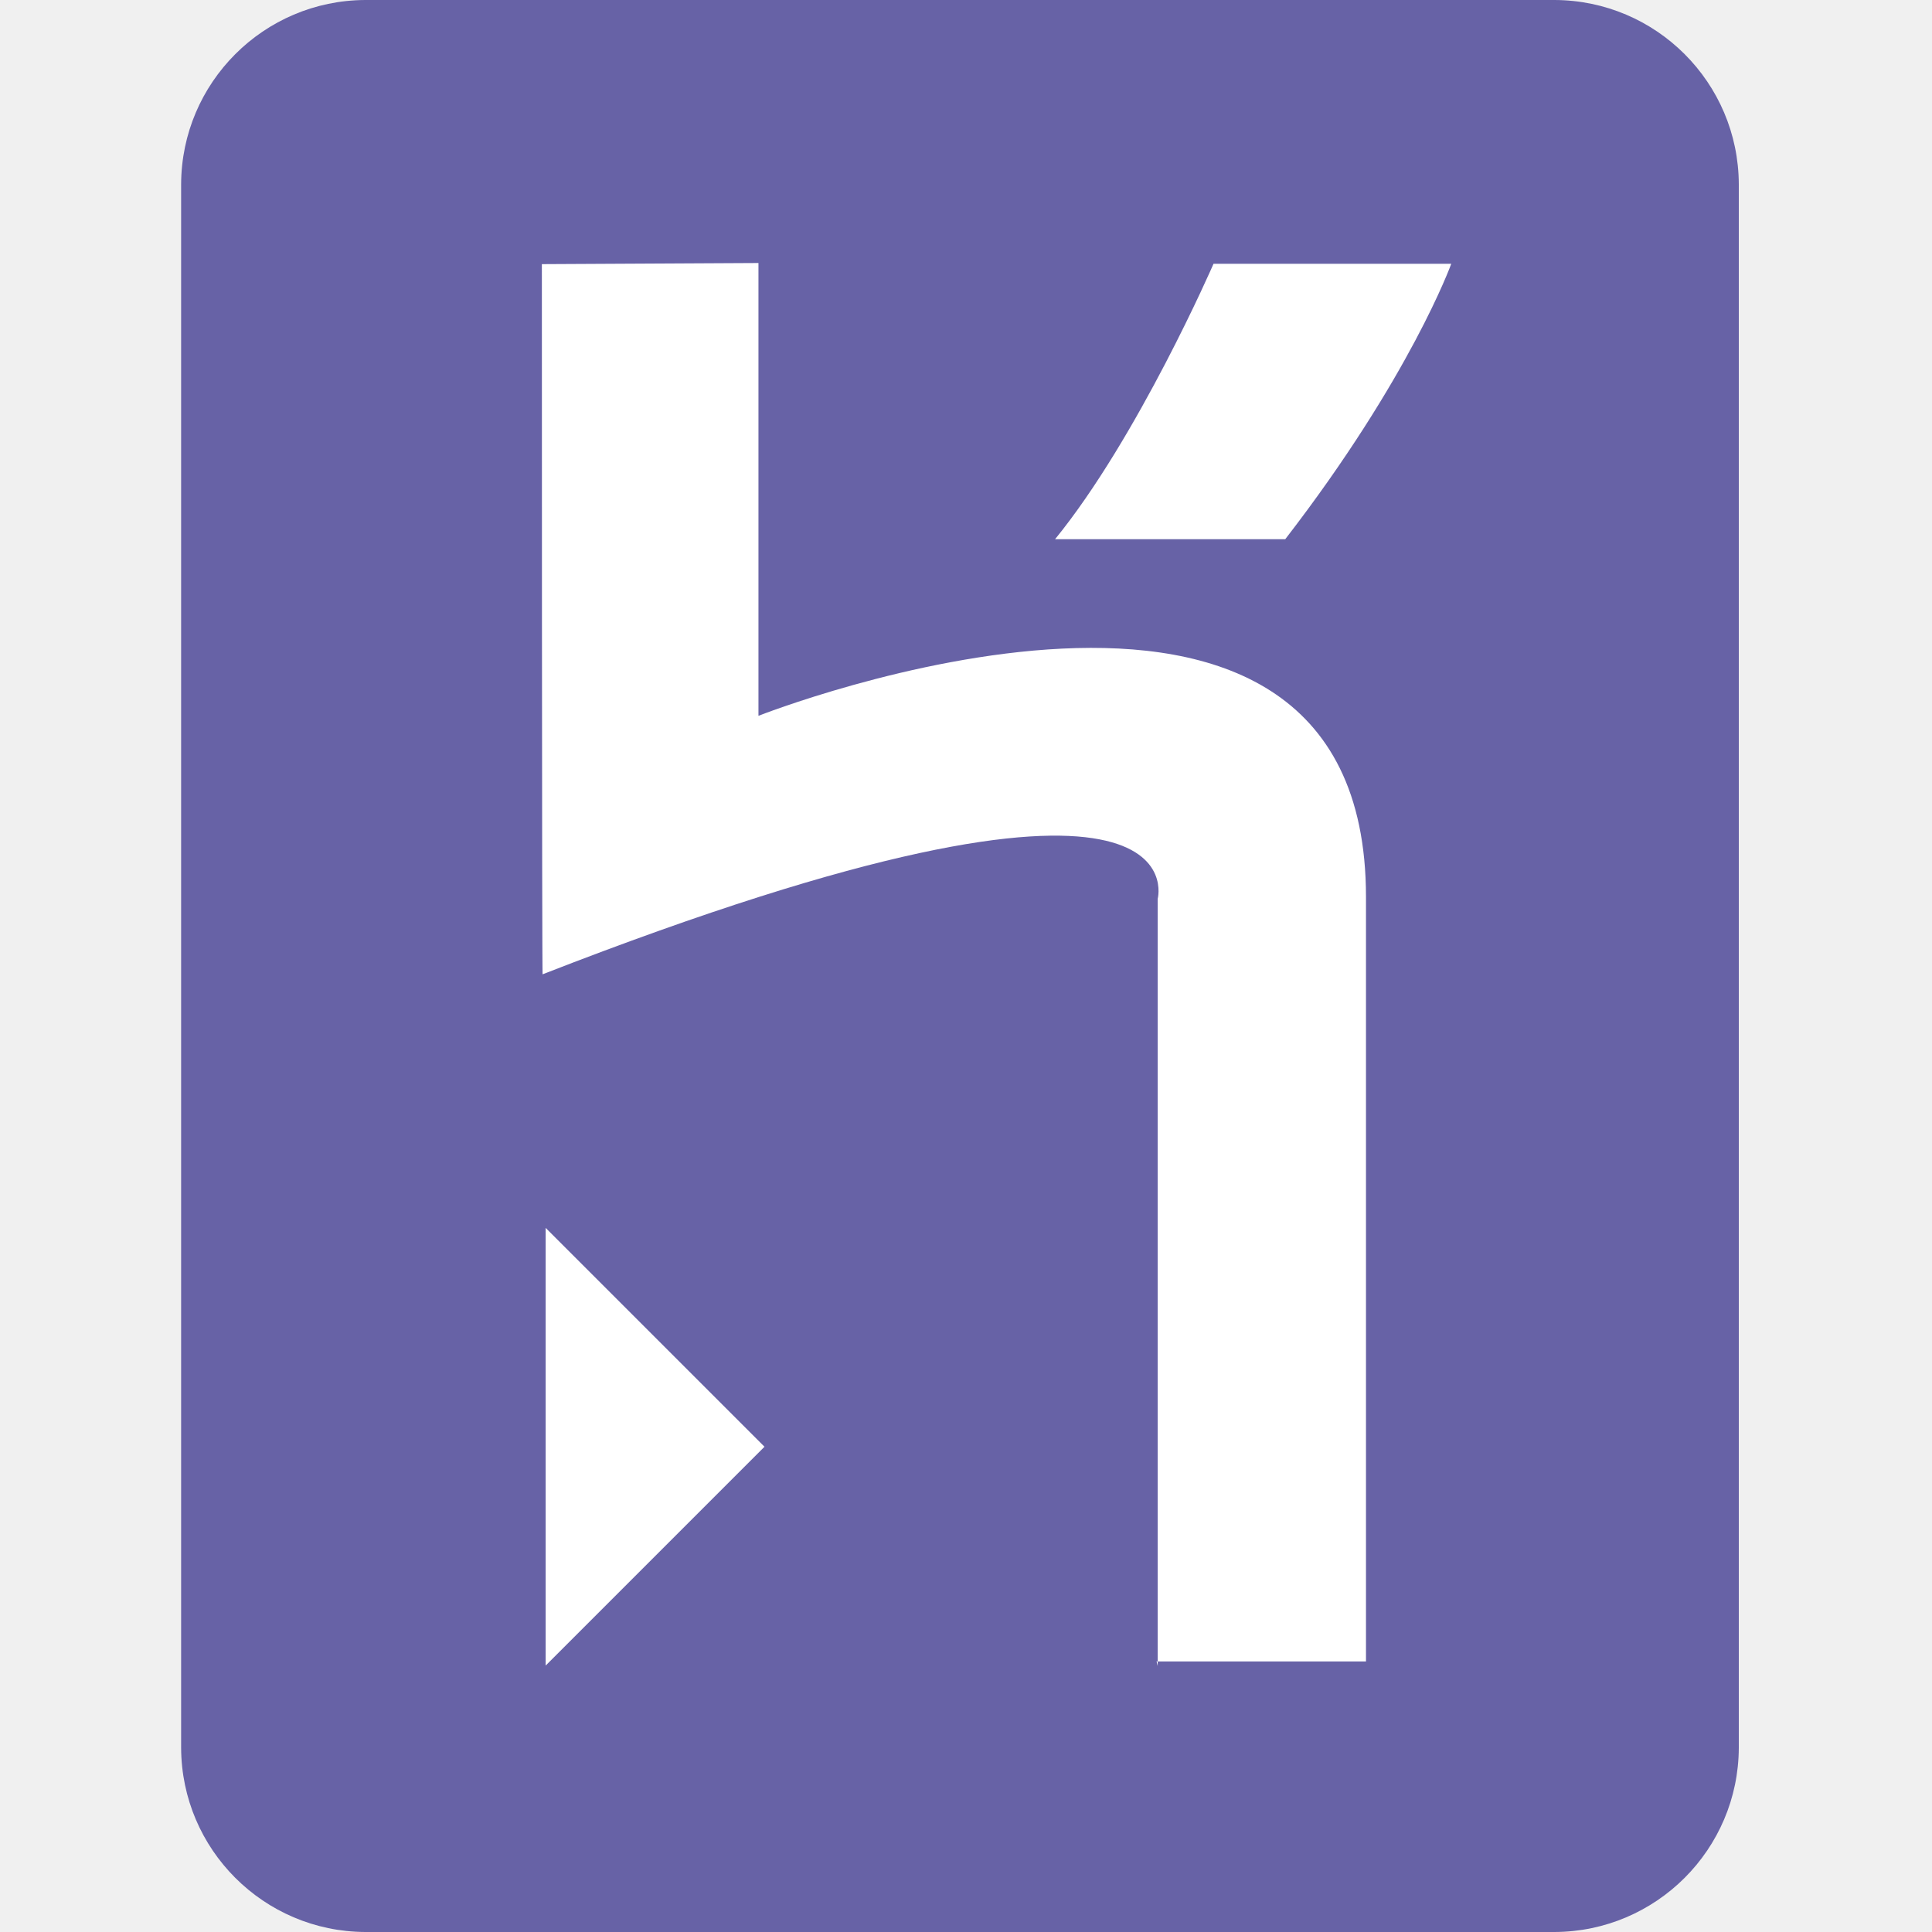
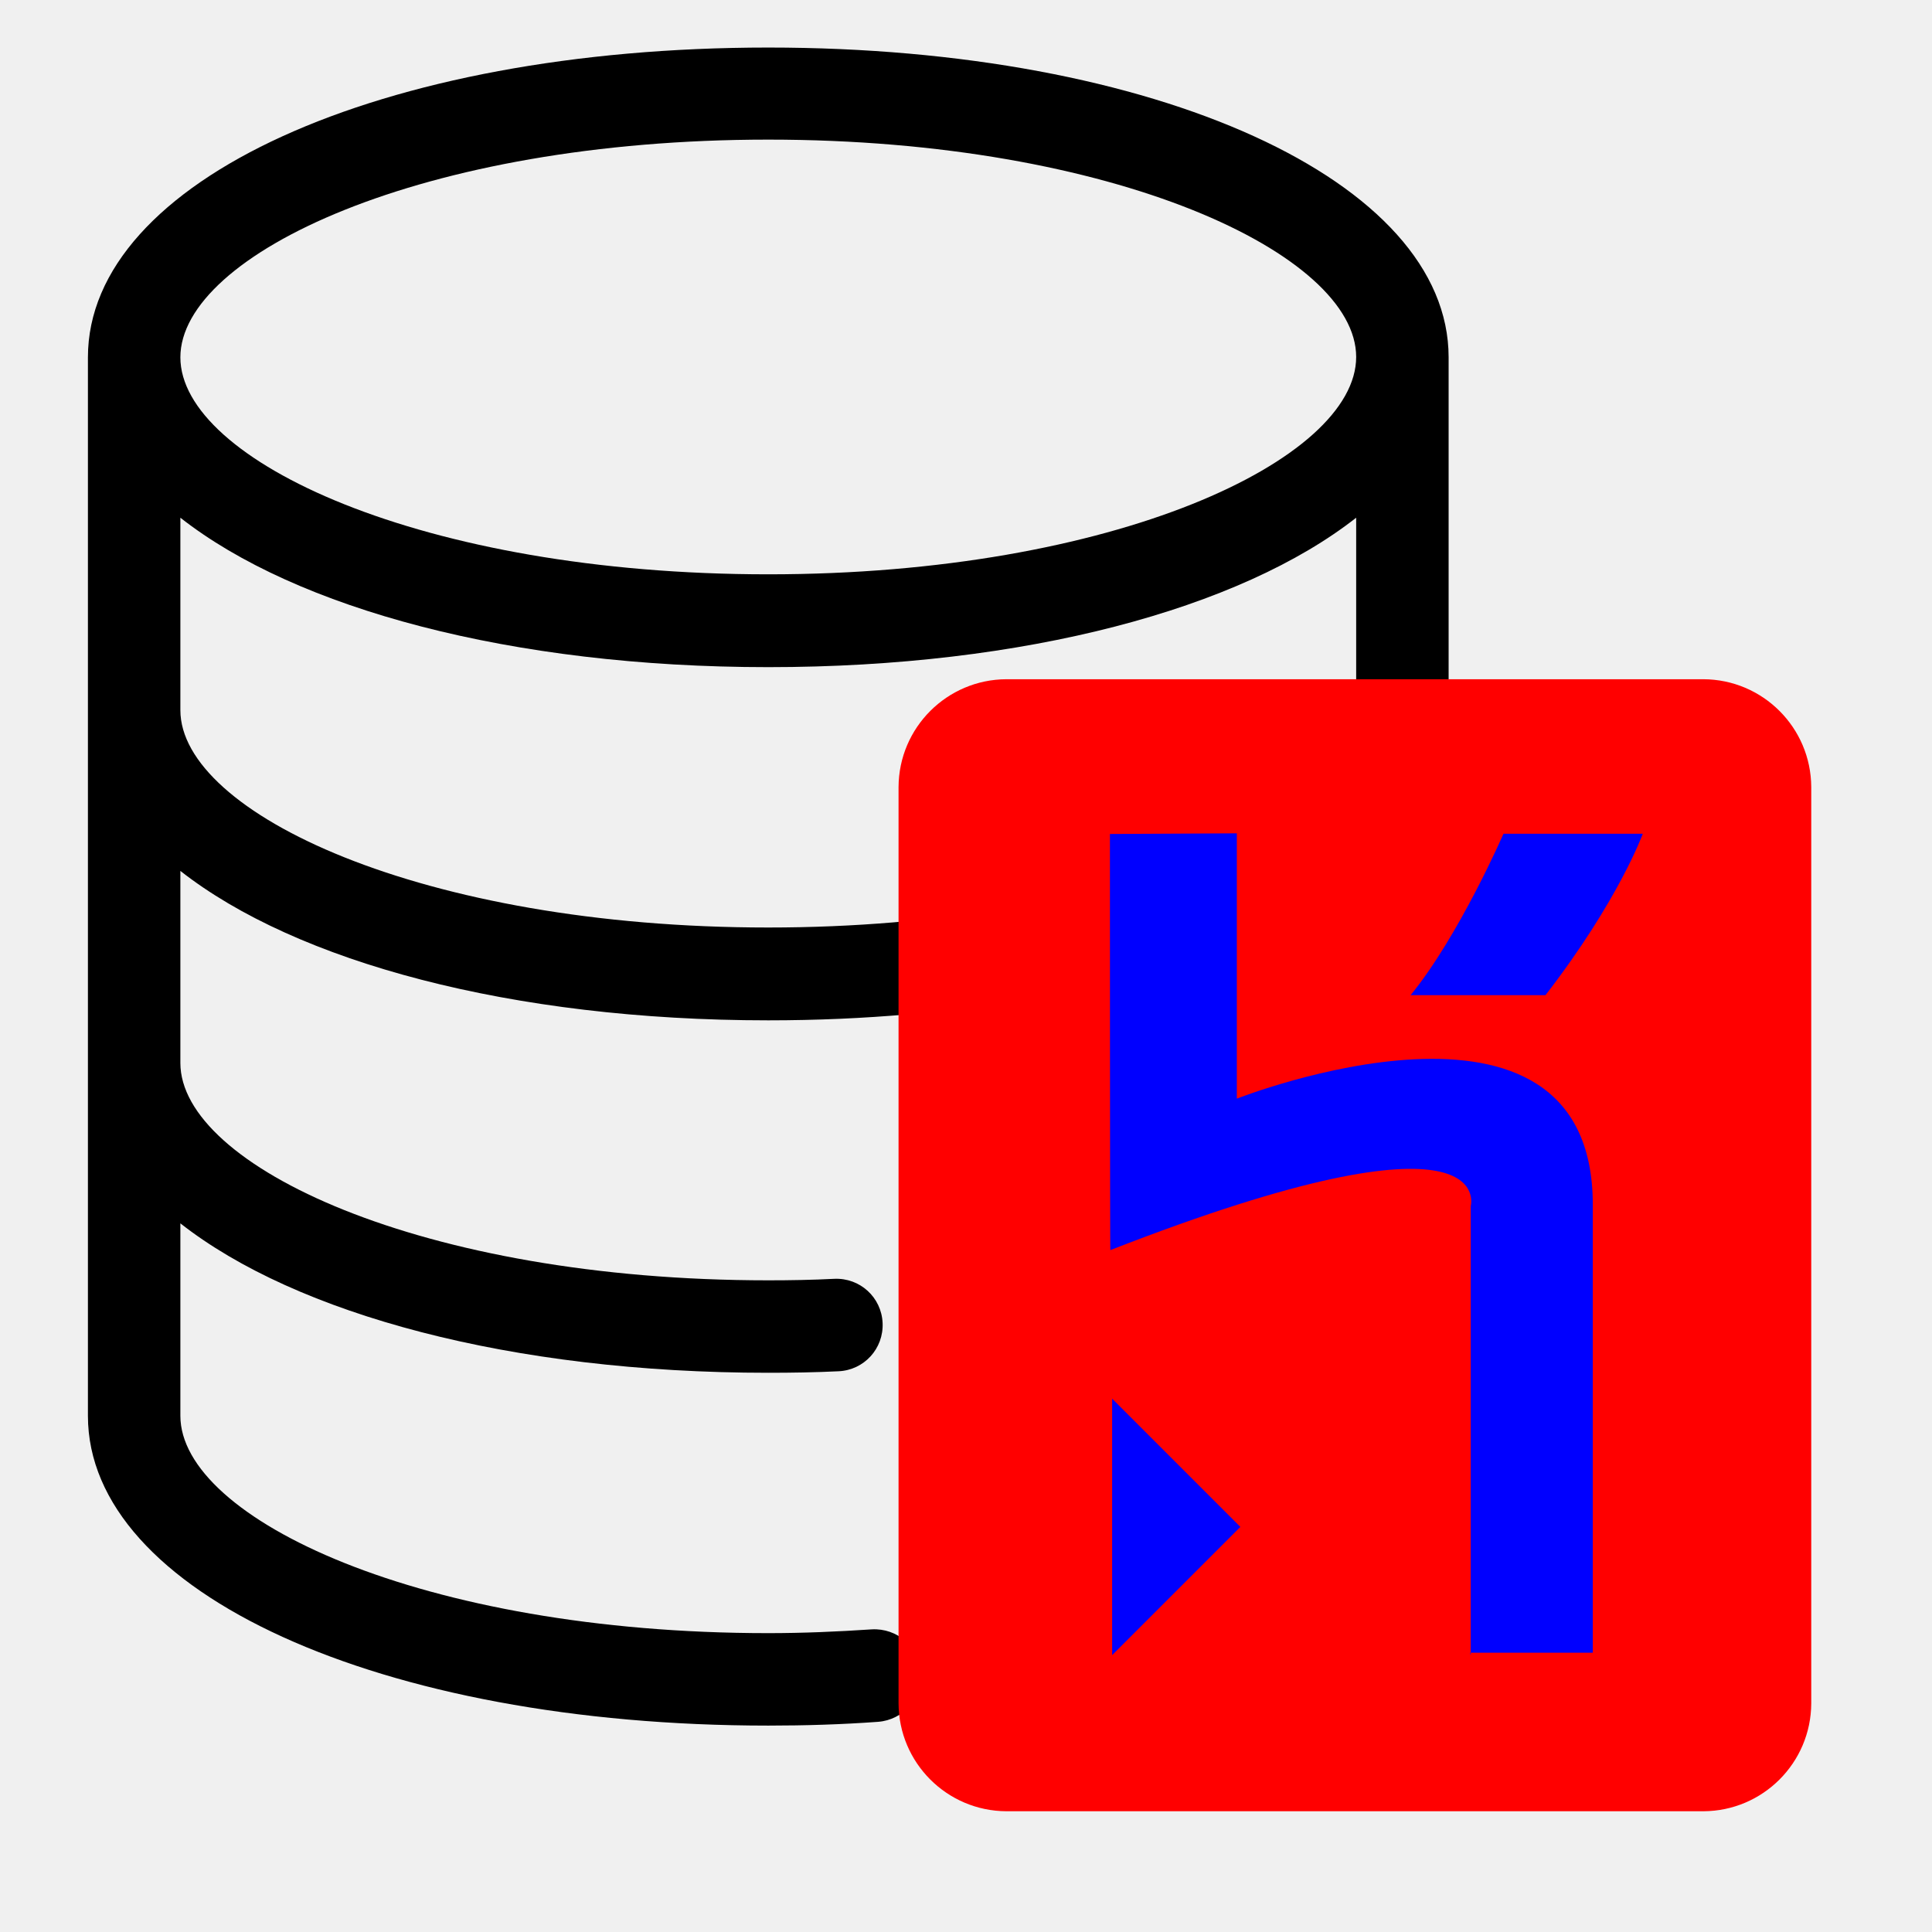
- <svg xmlns="http://www.w3.org/2000/svg" width="20" height="20" viewBox="0 0 5.12 5.12" preserveAspectRatio="xMinYMin meet">
-   <path className="hpath1" d="M4.12 5.12H.968a.49.49 0 0 1-.488-.488V.488A.49.49 0 0 1 .968 0H4.12a.49.49 0 0 1 .488.488v4.144a.49.49 0 0 1-.488.488z" fill="#6762a6" />
-   <path className="hpath2" d="M3.068 4.415V2.382s.132-.487-1.63.2C1.436 2.6 1.436.7 1.436.7L2.01.697v1.2s1.61-.635 1.61.48v2.026h-.555zm.328-2.986h-.6c.22-.27.42-.73.42-.73h.63s-.108.3-.44.73zm-1.95 2.982V3.254l.58.58-.58.58z" fill="#fff" />
+ <svg xmlns="http://www.w3.org/2000/svg" version="1.1" width="24" height="24" x="0px" y="0px" viewBox="0 0 512 512" enable-background="new 0 0 512 512" xml:space="preserve">
+   <path className="dbPath1" d="M23.3,375.2c0,46.8,77.5,82.1,180.3,82.1c9.8,0,19.6-0.3,29.1-1c6.7-0.5,11.8-6.3,11.4-13.1c-0.5-6.7-6.3-11.8-13.1-11.4   c-9,0.6-18.2,1-27.4,1c-91.8,0-155.8-30.4-155.8-57.6v-51c30.7,24.1,87.7,39.6,155.8,39.6c6.2,0,12.4-0.1,18.6-0.4   c6.8-0.3,12-6,11.7-12.8c-0.3-6.8-6-12-12.8-11.7c-5.8,0.3-11.7,0.4-17.5,0.4c-91.8,0-155.8-30.4-155.8-57.6v-50.9   c30.7,24.1,87.7,39.6,155.8,39.6c102.8,0,180.3-35.3,180.3-82.1V94.7c0-46.8-77.5-82.1-180.3-82.1c-102.8,0-180.3,35.3-180.3,82.1   V375.2z M203.6,245.8c-91.8,0-155.8-30.4-155.8-57.6v-51c30.7,24.1,87.7,39.6,155.8,39.6c68.1,0,125.1-15.5,155.8-39.6v51   C359.5,215.5,295.5,245.8,203.6,245.8z M203.6,37c91.8,0,155.8,30.4,155.8,57.6s-64,57.6-155.8,57.6S47.8,121.9,47.8,94.7   S111.8,37,203.6,37z" />
+   <g transform="scale(15) translate(14,12)">
+     <svg width="20" height="20" viewBox="0 0 5.12 5.12" preserveAspectRatio="xMinYMin meet">
+       <path className="hpath1" d="M4.12 5.12H.968a.49.49 0 0 1-.488-.488V.488A.49.49 0 0 1 .968 0H4.12a.49.49 0 0 1 .488.488v4.144a.49.49 0 0 1-.488.488z" fill="red" />
+       <path className="hpath2" d="M3.068 4.415V2.382s.132-.487-1.63.2C1.436 2.6 1.436.7 1.436.7L2.01.697v1.2s1.61-.635 1.61.48v2.026h-.555zm.328-2.986h-.6c.22-.27.42-.73.42-.73h.63s-.108.3-.44.73zm-1.95 2.982V3.254l.58.58-.58.58z" fill="blue" />
+     </svg>
+   </g>
</svg>
